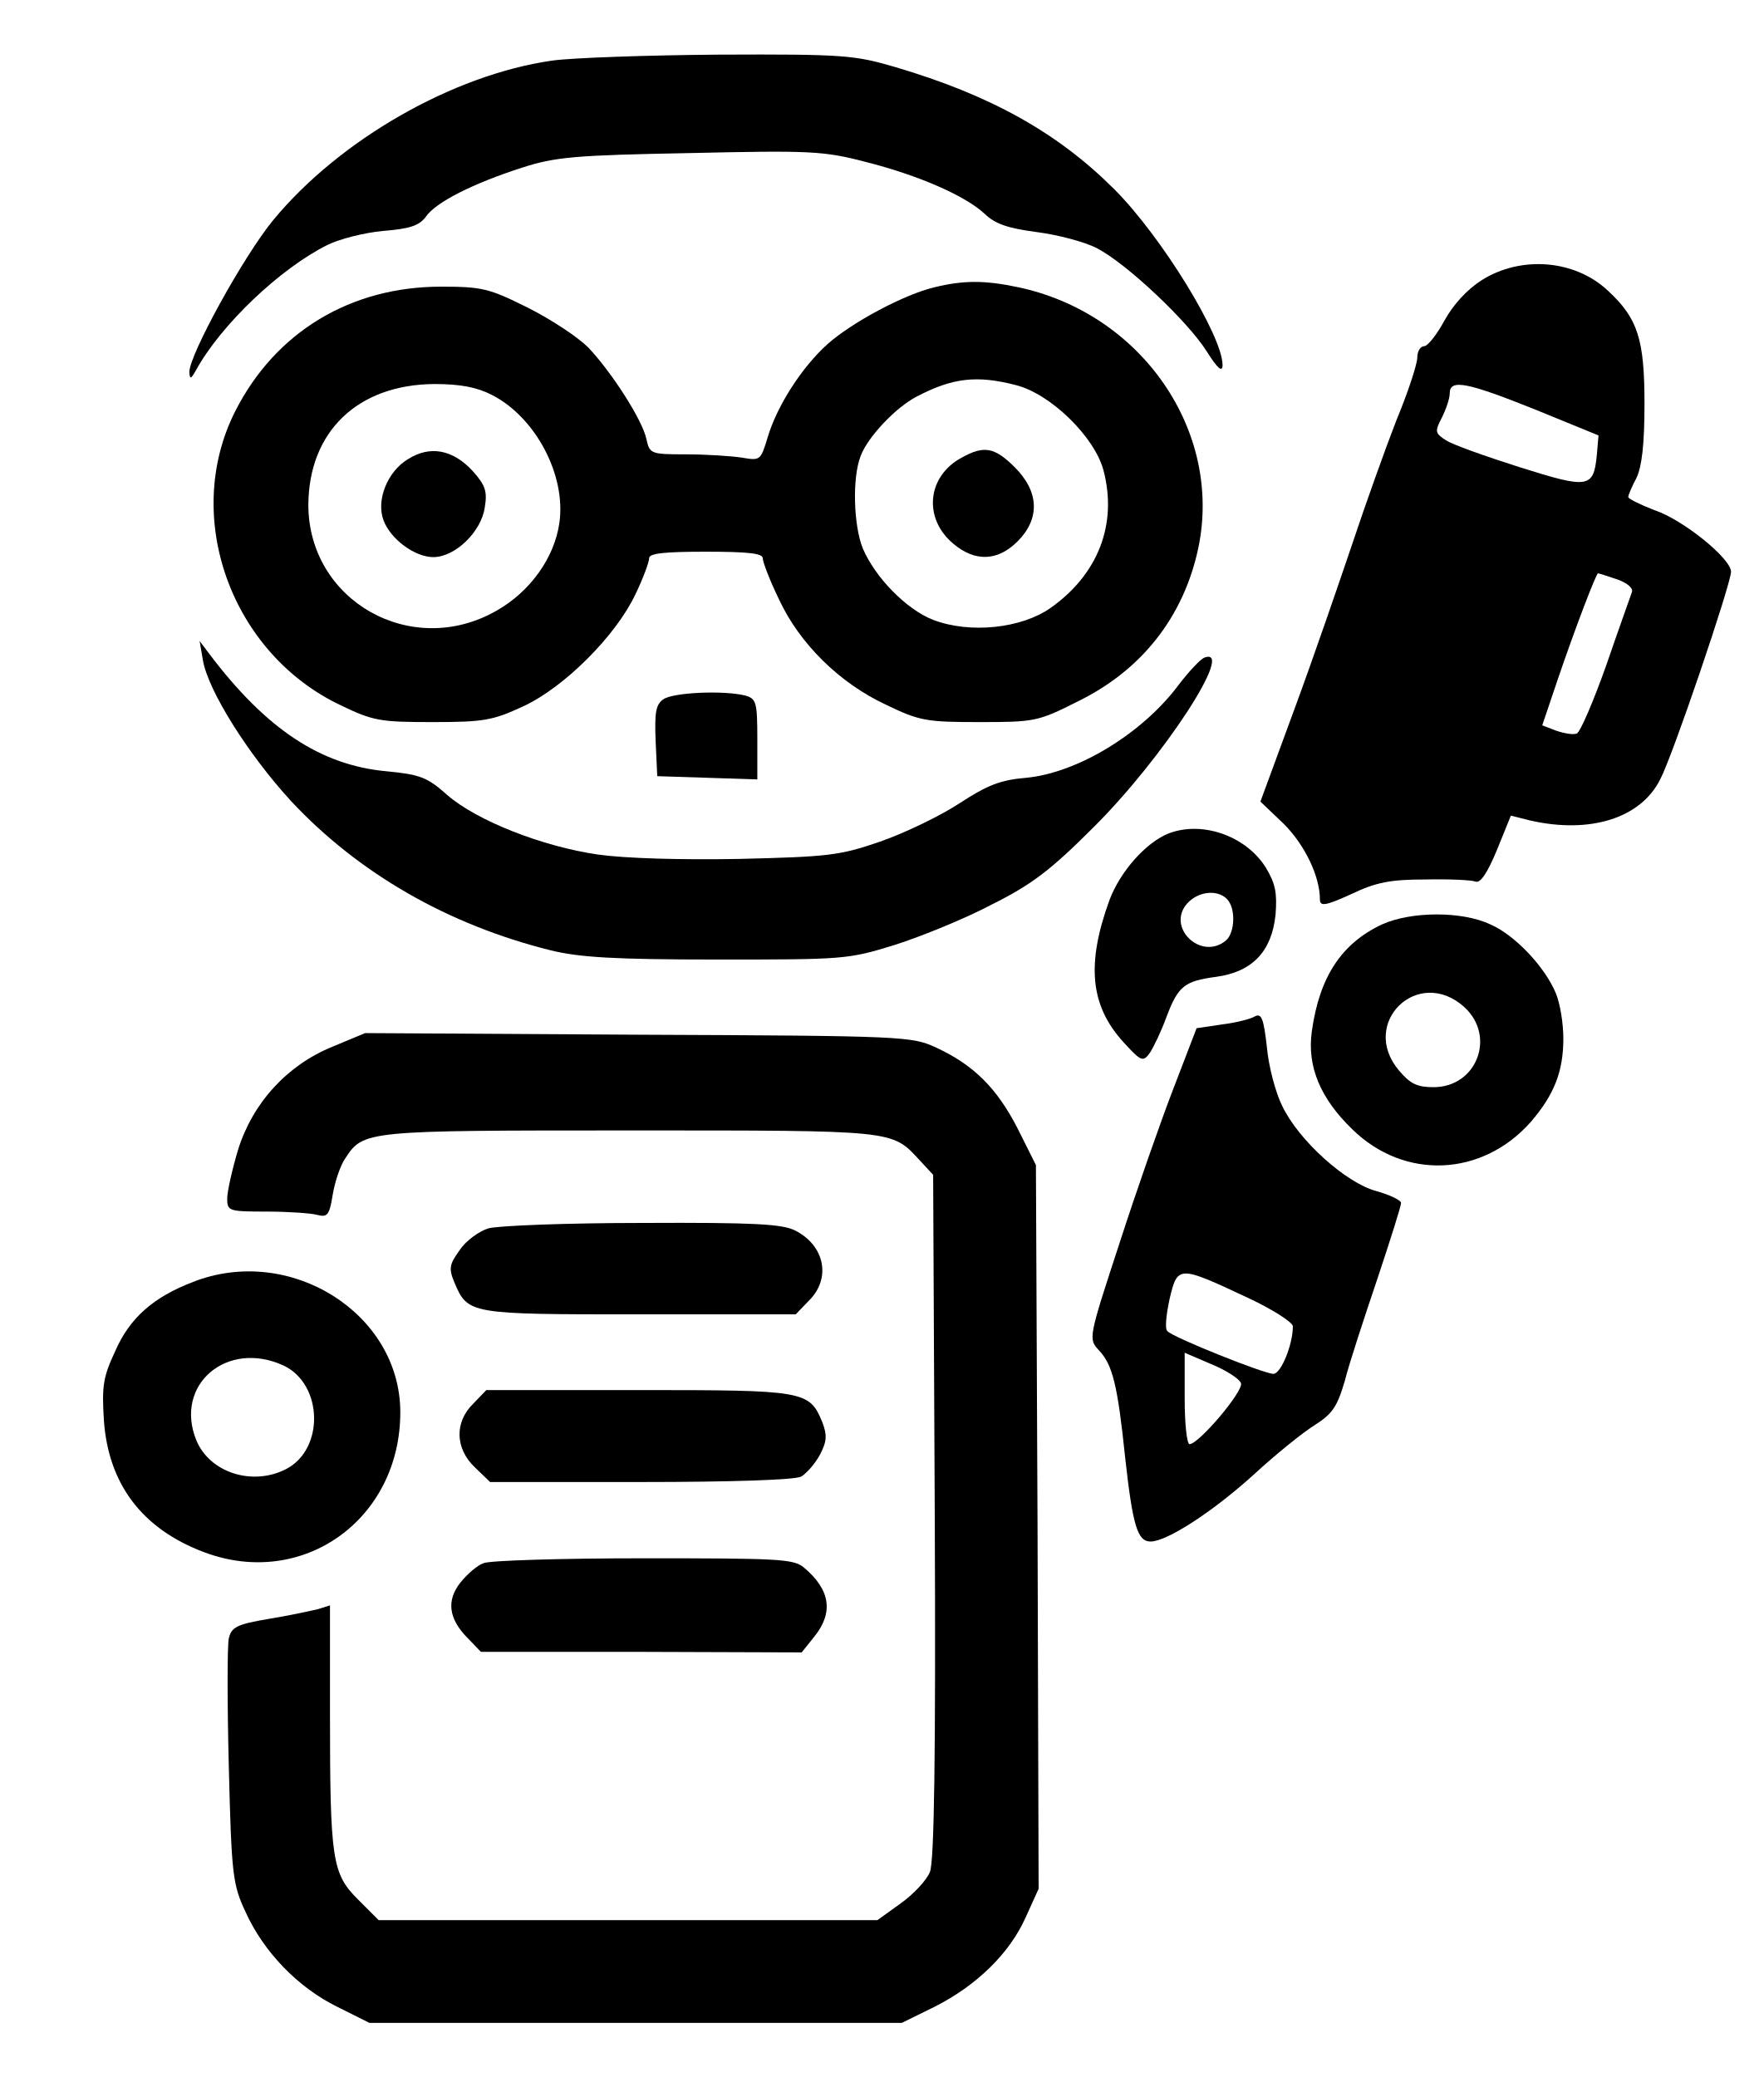
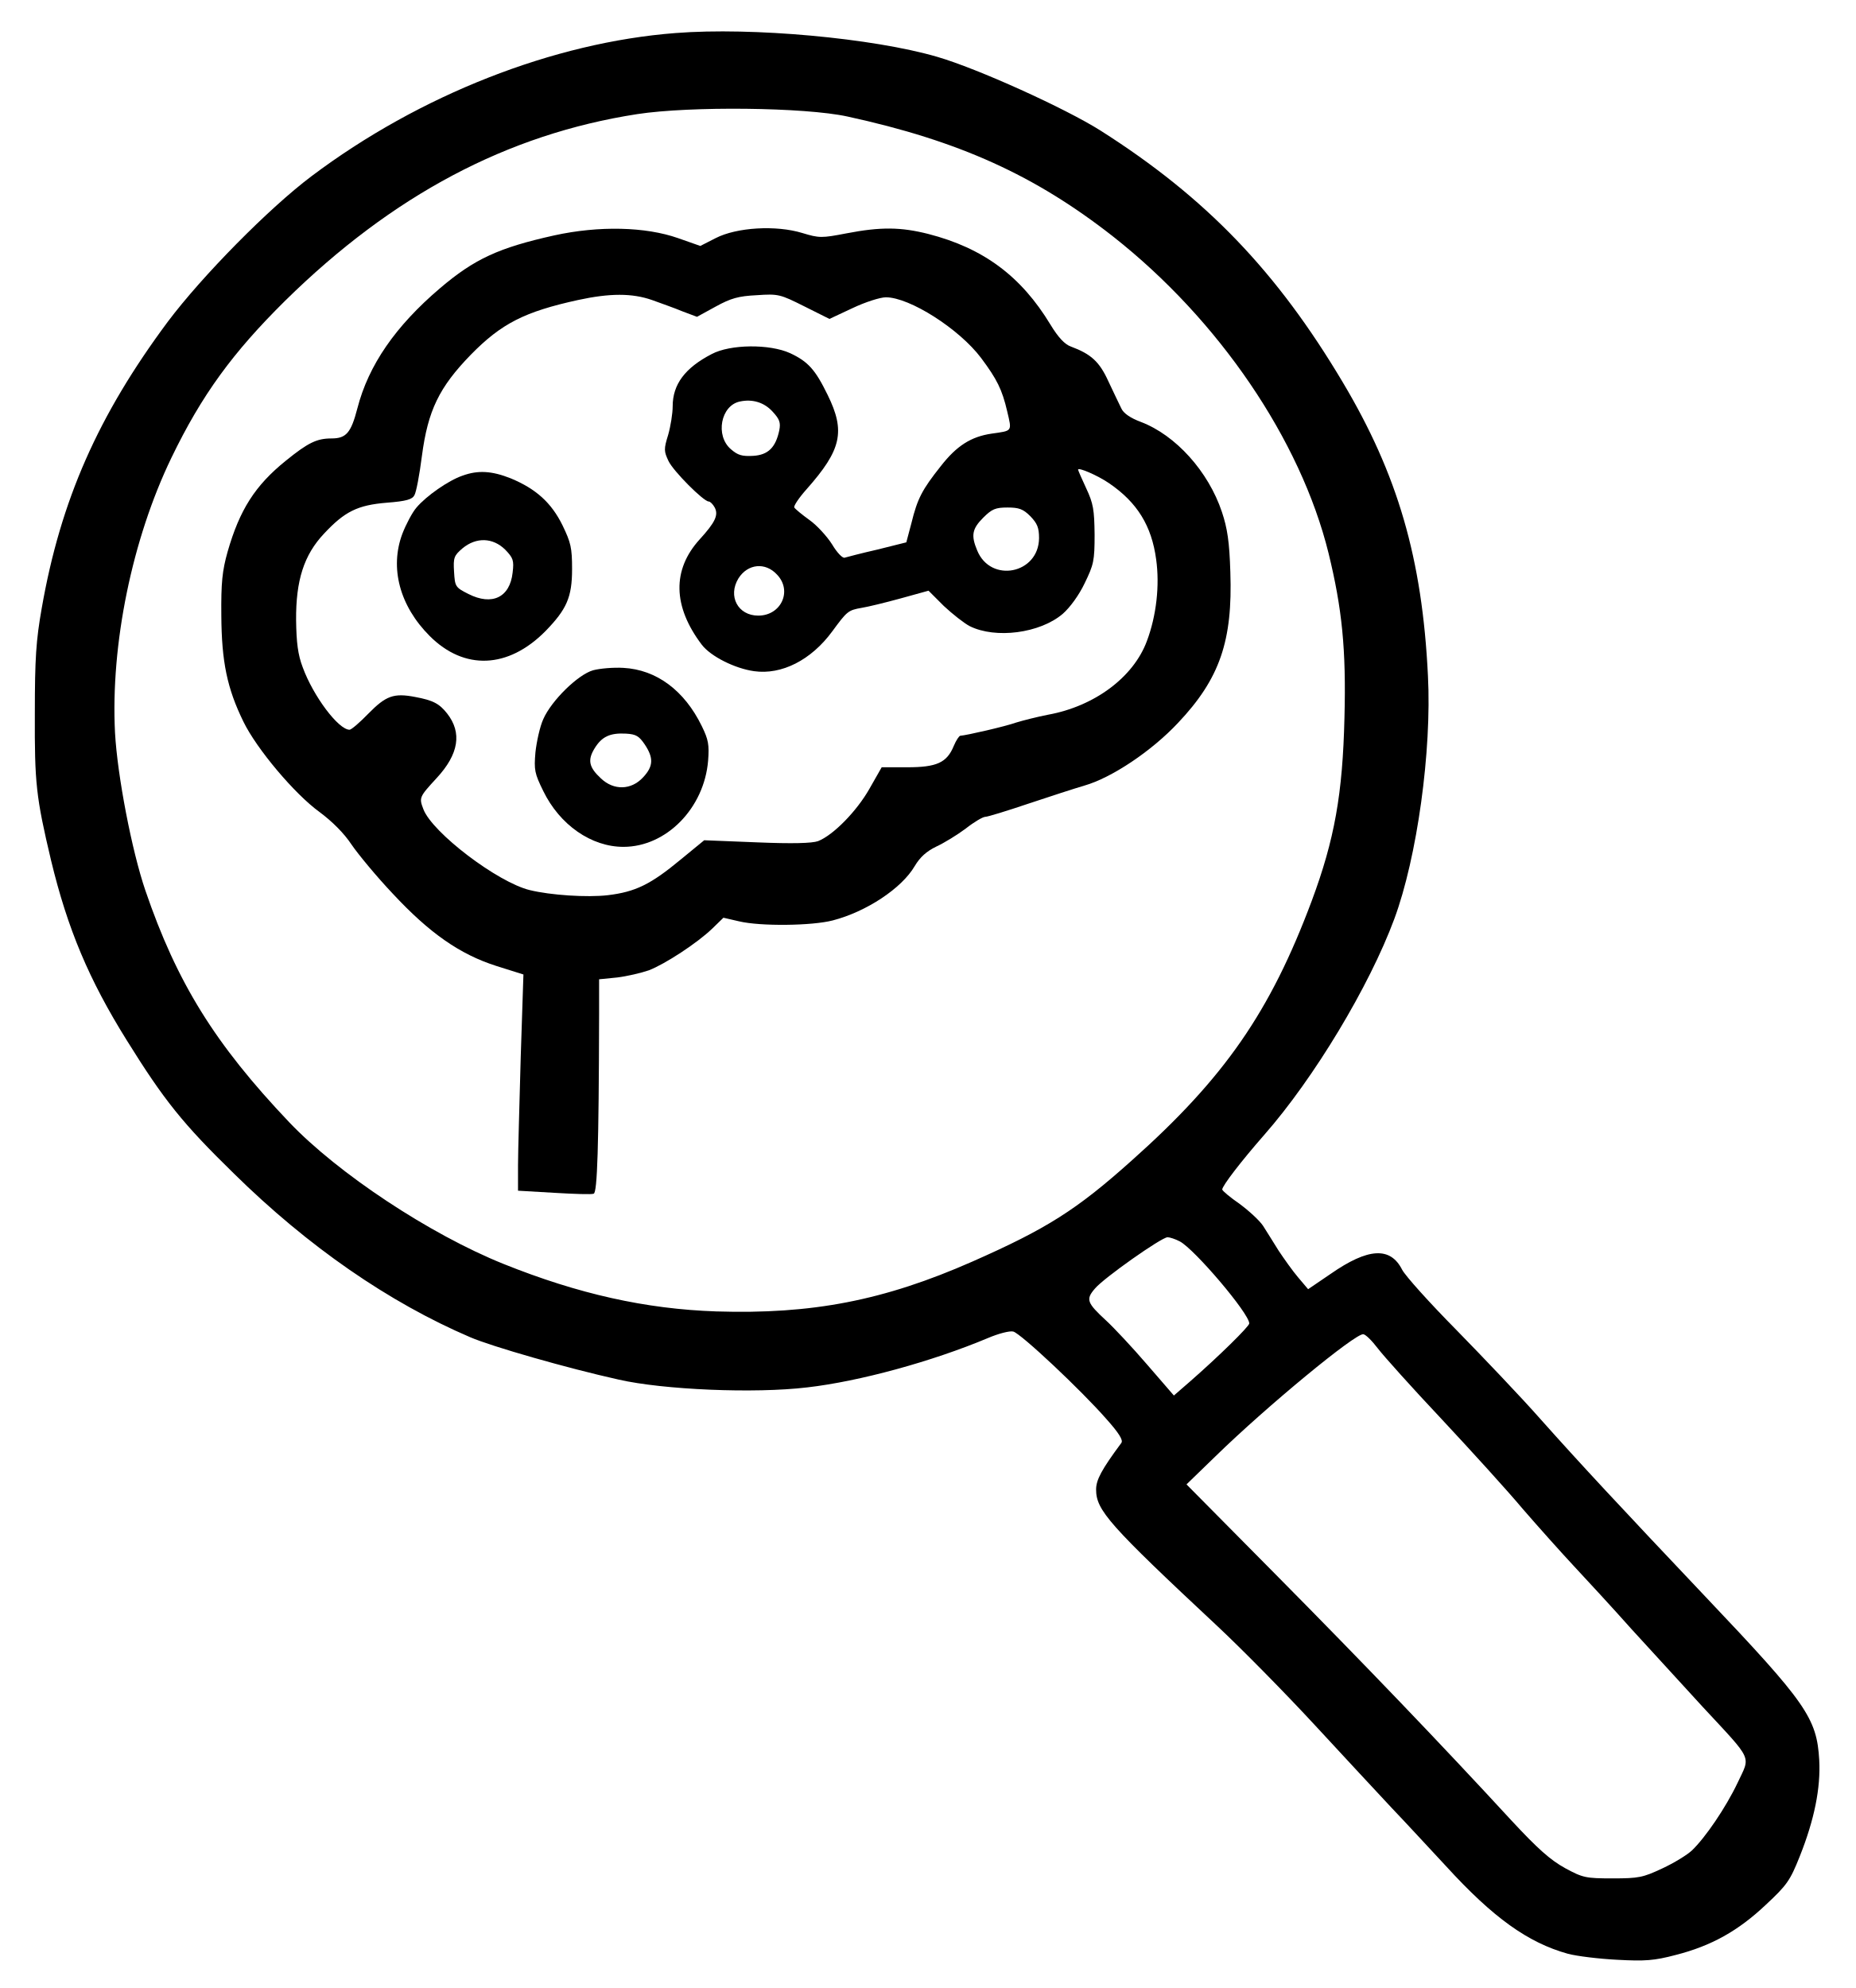
- <svg xmlns="http://www.w3.org/2000/svg" version="1.0" width="326pt" height="384pt" viewBox="0 0 326 384" preserveAspectRatio="xMidYMid meet">
-   <g transform="translate(0,384) scale(0.1,-0.1)" fill="#000000" stroke="none">
-     <path d="M1021 3728 c-183 -26 -393 -146 -516 -295 -55 -67 -155 -249 -155 -281 1 -14 3 -13 12 3 46 84 155 188 243 232 22 11 69 23 103 26 50 4 67 10 79 26 18 27 88 62 178 91 62 20 98 23 310 27 222 5 247 4 324 -16 99 -25 186 -63 222 -97 19 -18 42 -26 95 -33 39 -5 89 -18 112 -30 54 -28 167 -134 203 -191 20 -32 29 -39 29 -25 0 54 -113 238 -200 325 -105 105 -229 174 -405 226 -75 22 -95 24 -325 23 -135 -1 -274 -6 -309 -11z" />
-     <path d="M2739 3322 c-28 -18 -53 -46 -69 -75 -14 -26 -31 -47 -37 -47 -7 0 -13 -9 -13 -21 0 -12 -17 -64 -39 -117 -21 -54 -57 -155 -81 -227 -24 -71 -71 -208 -106 -303 l-64 -174 43 -41 c39 -39 67 -97 67 -140 0 -13 10 -12 58 10 46 22 73 27 137 27 44 1 86 -1 93 -4 9 -3 22 17 39 58 l26 64 36 -9 c110 -25 204 4 240 76 23 43 131 362 131 384 0 24 -88 96 -142 114 -26 10 -48 21 -48 24 0 4 7 20 15 35 10 21 15 61 15 137 0 119 -12 158 -67 209 -61 58 -161 66 -234 20z m101 -240 l115 -47 -3 -35 c-6 -63 -15 -64 -142 -24 -63 20 -125 42 -137 50 -20 13 -21 16 -8 41 8 16 15 36 15 46 0 27 33 20 160 -31z m149 -313 c18 -6 30 -16 28 -23 -2 -6 -24 -67 -47 -134 -24 -68 -49 -126 -55 -128 -6 -3 -23 0 -38 5 l-26 10 28 83 c35 103 72 198 75 198 2 0 17 -5 35 -11z" />
-     <path d="M1728 3309 c-56 -13 -153 -65 -198 -105 -48 -43 -94 -115 -111 -173 -13 -42 -13 -43 -48 -37 -20 3 -66 6 -103 6 -65 0 -67 1 -73 28 -7 35 -65 125 -108 170 -18 18 -67 51 -111 73 -72 36 -85 39 -161 39 -167 0 -306 -84 -380 -230 -99 -195 -8 -448 195 -544 60 -29 73 -31 170 -31 94 0 111 3 167 29 76 35 172 131 208 208 14 29 25 59 25 66 0 9 28 12 105 12 77 0 105 -3 105 -12 0 -7 13 -41 30 -76 38 -82 112 -155 198 -195 62 -30 75 -32 173 -32 101 0 108 1 181 38 119 58 196 157 223 283 46 217 -105 435 -333 483 -61 13 -101 13 -154 0z m150 -181 c64 -16 146 -96 162 -158 26 -99 -10 -192 -98 -254 -54 -38 -149 -48 -217 -22 -49 19 -107 78 -130 132 -17 42 -20 130 -4 171 13 35 65 90 104 110 65 34 110 40 183 21z m-969 -18 c81 -41 138 -149 125 -237 -9 -64 -54 -127 -116 -162 -157 -90 -348 18 -348 196 1 135 91 222 233 223 48 0 79 -6 106 -20z" />
-     <path d="M1778 2994 c-64 -34 -72 -112 -16 -159 40 -34 82 -33 119 4 42 42 40 92 -5 137 -37 37 -57 41 -98 18z" />
-     <path d="M754 2991 c-38 -23 -59 -76 -45 -113 13 -35 58 -68 92 -68 40 0 88 46 95 91 5 30 2 41 -22 68 -37 40 -79 48 -120 22z" />
-     <path d="M375 2620 c9 -56 84 -175 163 -261 125 -134 291 -229 480 -276 53 -13 118 -17 307 -17 234 0 242 0 329 27 50 16 131 49 180 75 74 37 109 64 187 142 129 128 265 337 205 314 -7 -3 -28 -25 -47 -50 -67 -90 -187 -163 -282 -172 -47 -4 -71 -13 -123 -47 -35 -23 -101 -55 -147 -71 -75 -26 -97 -28 -261 -32 -107 -2 -210 1 -260 8 -104 15 -225 63 -279 110 -37 33 -50 38 -112 44 -122 11 -223 78 -328 217 l-18 24 6 -35z" />
-     <path d="M1226 2547 c-14 -10 -16 -25 -14 -77 l3 -65 93 -3 92 -3 0 74 c0 69 -2 75 -22 81 -40 10 -134 6 -152 -7z" />
-     <path d="M2160 2299 c-42 -17 -89 -70 -109 -123 -43 -118 -36 -195 26 -263 33 -36 36 -37 49 -19 7 11 21 40 30 65 22 58 33 67 92 75 67 9 103 47 110 115 3 40 0 57 -18 87 -37 59 -118 87 -180 63z m108 -121 c17 -17 15 -63 -2 -77 -46 -38 -111 25 -71 69 20 22 55 26 73 8z" />
-     <path d="M2555 2131 c-75 -35 -116 -97 -130 -198 -9 -65 16 -124 75 -181 96 -94 240 -88 330 14 43 50 60 93 60 154 0 28 -6 65 -14 84 -20 48 -75 107 -121 127 -53 25 -147 24 -200 0z m152 -153 c59 -54 23 -148 -57 -148 -30 0 -43 6 -64 31 -74 88 36 194 121 117z" />
-     <path d="M2320 1961 c-8 -5 -36 -12 -61 -15 l-47 -7 -43 -112 c-24 -62 -69 -191 -100 -287 -57 -174 -57 -175 -38 -196 26 -27 35 -65 49 -199 14 -127 23 -155 47 -155 30 0 115 55 191 124 40 37 91 78 112 91 33 21 42 34 56 82 8 32 36 117 60 188 24 72 44 135 44 141 0 5 -21 15 -46 22 -56 15 -144 94 -174 158 -12 24 -25 73 -28 108 -6 53 -10 63 -22 57z m-12 -521 c45 -21 82 -45 82 -52 0 -34 -22 -88 -36 -88 -17 0 -185 67 -196 79 -5 4 -2 31 4 59 15 63 16 63 146 2z m-14 -157 c6 -14 -78 -113 -95 -113 -5 0 -9 38 -9 84 l0 85 49 -21 c27 -11 52 -27 55 -35z" />
-     <path d="M615 1905 c-84 -34 -148 -104 -175 -191 -11 -37 -20 -77 -20 -90 0 -23 3 -24 73 -24 39 0 82 -3 93 -6 19 -5 23 -1 29 37 4 24 14 54 23 67 34 52 36 52 527 52 493 0 483 1 535 -55 l25 -27 3 -631 c2 -441 -1 -640 -9 -658 -6 -15 -30 -41 -54 -58 l-43 -31 -461 0 -461 0 -38 38 c-48 48 -52 72 -52 346 l0 198 -22 -7 c-13 -3 -54 -12 -91 -18 -59 -10 -69 -15 -74 -36 -3 -13 -3 -121 0 -238 5 -199 7 -217 31 -268 33 -73 96 -139 169 -175 l60 -30 492 0 492 0 61 30 c77 39 138 98 168 165 l24 53 -2 669 -3 669 -34 68 c-38 74 -81 117 -150 149 -45 21 -58 22 -551 24 l-505 3 -60 -25z" />
-     <path d="M903 1569 c-17 -5 -42 -23 -53 -40 -19 -26 -21 -34 -10 -60 25 -59 27 -59 343 -59 l288 0 24 25 c42 41 30 102 -25 130 -24 12 -75 15 -282 14 -139 0 -267 -5 -285 -10z" />
-     <path d="M357 1470 c-73 -28 -117 -66 -144 -128 -22 -47 -25 -64 -21 -127 8 -119 71 -202 186 -245 182 -68 362 61 362 259 0 183 -204 311 -383 241z m168 -155 c72 -35 75 -154 4 -191 -62 -32 -141 -7 -166 53 -42 103 57 187 162 138z" />
-     <path d="M875 1245 c-35 -34 -34 -83 3 -118 l28 -27 278 0 c171 0 285 4 297 10 10 6 26 24 35 41 13 25 13 36 4 60 -24 58 -33 59 -340 59 l-281 0 -24 -25z" />
-     <path d="M894 950 c-12 -4 -31 -21 -43 -36 -26 -33 -22 -67 14 -103 l24 -25 297 0 296 -1 24 30 c35 44 29 86 -20 127 -19 16 -48 17 -296 17 -151 0 -285 -4 -296 -9z" />
+ <svg xmlns="http://www.w3.org/2000/svg" version="1.0" width="618pt" height="662pt" viewBox="0 0 618 662" preserveAspectRatio="xMidYMid meet">
+   <g transform="translate(0,662) scale(0.1,-0.1)" fill="#000000" stroke="none">
+     <path d="M2250 6510 c-406 -31 -853 -206 -1213 -477 -141 -106 -363 -331 -478 -484 -232 -312 -357 -594 -420 -954 -19 -108 -23 -167 -23 -350 -1 -233 4 -279 54 -490 55 -228 126 -397 252 -599 125 -201 187 -278 357 -444 247 -243 516 -429 787 -545 72 -31 323 -103 494 -141 149 -34 452 -47 628 -26 174 20 415 86 601 164 35 15 73 25 85 22 25 -6 226 -195 310 -291 42 -47 57 -71 50 -80 -66 -89 -84 -123 -84 -155 0 -69 42 -117 406 -457 78 -73 222 -219 320 -325 98 -106 214 -231 258 -278 45 -47 126 -135 181 -194 157 -172 273 -255 406 -292 30 -8 104 -17 164 -20 93 -5 123 -3 195 16 118 30 208 80 300 167 71 66 81 81 113 161 49 123 70 228 65 321 -8 140 -43 190 -377 542 -286 302 -420 446 -550 592 -67 76 -195 210 -282 299 -88 89 -169 179 -180 200 -39 77 -113 73 -238 -14 l-75 -51 -33 39 c-18 21 -47 62 -65 89 -17 28 -41 65 -52 83 -12 18 -47 50 -78 73 -32 22 -58 44 -58 48 0 12 62 93 140 182 166 189 350 495 433 719 76 205 125 560 112 810 -19 391 -101 670 -283 976 -220 370 -456 616 -807 839 -117 74 -410 207 -545 246 -213 62 -614 99 -870 79z m572 -278 c372 -81 625 -196 885 -400 352 -277 624 -677 717 -1054 45 -184 59 -320 53 -548 -6 -254 -33 -406 -109 -610 -138 -369 -290 -589 -600 -865 -183 -164 -283 -227 -530 -336 -295 -130 -534 -176 -853 -166 -235 8 -459 58 -708 158 -246 99 -551 301 -714 472 -248 261 -374 465 -479 772 -45 132 -93 381 -101 525 -15 294 57 645 188 916 101 209 204 350 379 523 357 351 739 554 1172 621 176 27 558 23 700 -8z m1107 -3746 c49 -26 231 -240 231 -273 0 -10 -103 -111 -198 -194 l-53 -46 -90 104 c-49 57 -110 122 -135 145 -65 60 -69 71 -38 107 29 35 222 171 242 171 7 0 26 -6 41 -14z m659 -356 c19 -25 114 -131 212 -235 98 -105 220 -239 271 -300 52 -60 128 -145 170 -190 41 -44 128 -138 192 -210 65 -71 172 -188 238 -260 169 -182 158 -160 115 -252 -39 -82 -107 -182 -152 -225 -16 -15 -60 -42 -99 -60 -64 -30 -78 -33 -165 -33 -89 0 -99 2 -158 34 -49 27 -91 64 -180 160 -232 252 -491 522 -783 817 l-298 301 97 94 c169 165 467 411 492 406 8 -1 29 -22 48 -47z" />
+     <path d="M1845 5836 c-184 -41 -265 -78 -380 -176 -148 -126 -238 -256 -275 -400 -21 -81 -37 -100 -86 -100 -49 0 -78 -14 -152 -74 -103 -83 -154 -164 -194 -303 -18 -64 -22 -103 -21 -213 1 -153 19 -242 74 -354 44 -90 170 -240 253 -300 43 -32 82 -71 107 -109 22 -32 83 -106 137 -163 122 -131 223 -202 346 -241 l89 -28 -9 -275 c-4 -151 -9 -313 -9 -360 l0 -85 120 -7 c66 -4 126 -6 132 -3 12 4 17 153 18 597 l0 117 60 6 c33 4 80 15 106 24 54 21 160 90 211 139 l37 36 52 -12 c71 -17 243 -15 312 3 112 29 230 107 273 181 18 30 39 49 72 65 26 12 70 39 98 60 28 22 57 39 65 39 8 0 73 20 144 44 72 24 155 51 186 60 91 26 224 115 312 209 139 147 182 273 174 502 -3 101 -10 146 -28 200 -45 135 -154 256 -270 300 -35 13 -58 29 -65 45 -7 14 -26 54 -43 90 -30 66 -58 91 -125 116 -20 7 -42 30 -68 73 -98 162 -224 255 -407 302 -91 23 -158 24 -272 2 -83 -16 -91 -16 -147 1 -88 27 -219 19 -289 -17 l-51 -26 -74 26 c-108 38 -263 42 -413 9z m326 -215 c30 -11 76 -27 102 -38 l48 -18 62 34 c51 28 76 35 137 38 72 5 78 3 158 -37 l84 -42 77 36 c42 20 92 36 111 36 79 0 244 -105 317 -202 53 -71 70 -105 87 -178 16 -68 18 -64 -52 -74 -68 -10 -116 -40 -169 -108 -62 -78 -78 -108 -98 -190 l-17 -64 -96 -24 c-53 -12 -102 -25 -109 -27 -7 -3 -26 17 -42 44 -17 27 -51 64 -75 81 -25 18 -48 37 -51 42 -3 5 16 33 41 61 116 131 130 192 70 314 -41 84 -65 111 -125 139 -68 31 -199 30 -261 -3 -89 -46 -130 -101 -130 -174 0 -24 -7 -67 -15 -95 -15 -48 -14 -55 1 -87 16 -34 117 -135 134 -135 5 0 14 -9 20 -20 13 -25 2 -49 -50 -106 -92 -101 -90 -223 7 -351 30 -39 110 -79 174 -88 92 -13 190 37 260 132 50 68 53 71 99 79 19 3 77 17 128 31 l94 26 51 -51 c29 -27 67 -57 86 -67 86 -43 234 -24 310 41 24 21 54 62 73 102 30 62 33 74 33 162 -1 82 -4 103 -28 154 -15 32 -27 60 -27 62 0 9 65 -19 103 -45 94 -64 142 -142 157 -254 12 -86 1 -187 -31 -272 -45 -121 -175 -217 -329 -245 -36 -7 -83 -19 -106 -26 -36 -13 -167 -43 -186 -44 -4 0 -14 -15 -22 -34 -23 -56 -57 -71 -155 -71 l-85 0 -41 -72 c-42 -74 -120 -154 -171 -174 -20 -7 -84 -9 -204 -4 l-175 7 -78 -64 c-100 -83 -151 -108 -243 -119 -69 -8 -191 0 -260 17 -107 26 -324 191 -354 269 -15 39 -14 41 44 104 74 80 85 151 35 215 -26 33 -47 44 -106 55 -72 14 -98 4 -156 -55 -29 -30 -57 -54 -63 -54 -37 0 -121 112 -156 208 -16 42 -21 82 -22 157 -1 132 26 217 93 288 69 74 112 95 209 103 65 5 85 11 92 25 6 10 17 68 25 131 20 151 57 228 163 337 102 104 179 143 357 182 106 23 180 23 246 0z m402 -372 c23 -25 27 -36 22 -62 -12 -57 -37 -82 -87 -85 -37 -2 -51 2 -74 22 -53 45 -34 146 30 159 42 9 81 -3 109 -34z m858 -348 c23 -24 29 -38 29 -73 -1 -119 -161 -151 -206 -41 -21 50 -17 72 20 109 29 29 41 34 81 34 38 0 52 -5 76 -29z m-843 -195 c51 -54 13 -136 -63 -136 -68 0 -102 65 -66 124 31 49 90 55 129 12z" />
+     <path d="M1540 5036 c-47 -16 -121 -68 -153 -106 -14 -16 -35 -56 -47 -87 -43 -114 -9 -241 91 -341 115 -115 261 -109 385 16 71 73 89 113 89 207 0 71 -4 88 -32 146 -37 75 -88 121 -172 156 -63 25 -109 28 -161 9z m142 -246 c27 -28 30 -36 25 -77 -9 -82 -68 -111 -147 -71 -44 22 -45 25 -48 74 -3 47 0 54 28 78 46 38 101 36 142 -4z" />
+     <path d="M1975 4388 c-50 -14 -139 -101 -166 -163 -11 -24 -22 -74 -26 -110 -5 -59 -3 -70 26 -129 55 -113 160 -186 267 -186 143 0 269 129 282 287 4 53 1 70 -21 115 -58 119 -151 188 -261 194 -33 2 -79 -2 -101 -8z m172 -247 c30 -45 29 -73 -6 -110 -39 -42 -97 -44 -140 -3 -40 37 -45 61 -21 100 24 39 51 52 105 49 33 -2 43 -8 62 -36z" />
  </g>
</svg>
